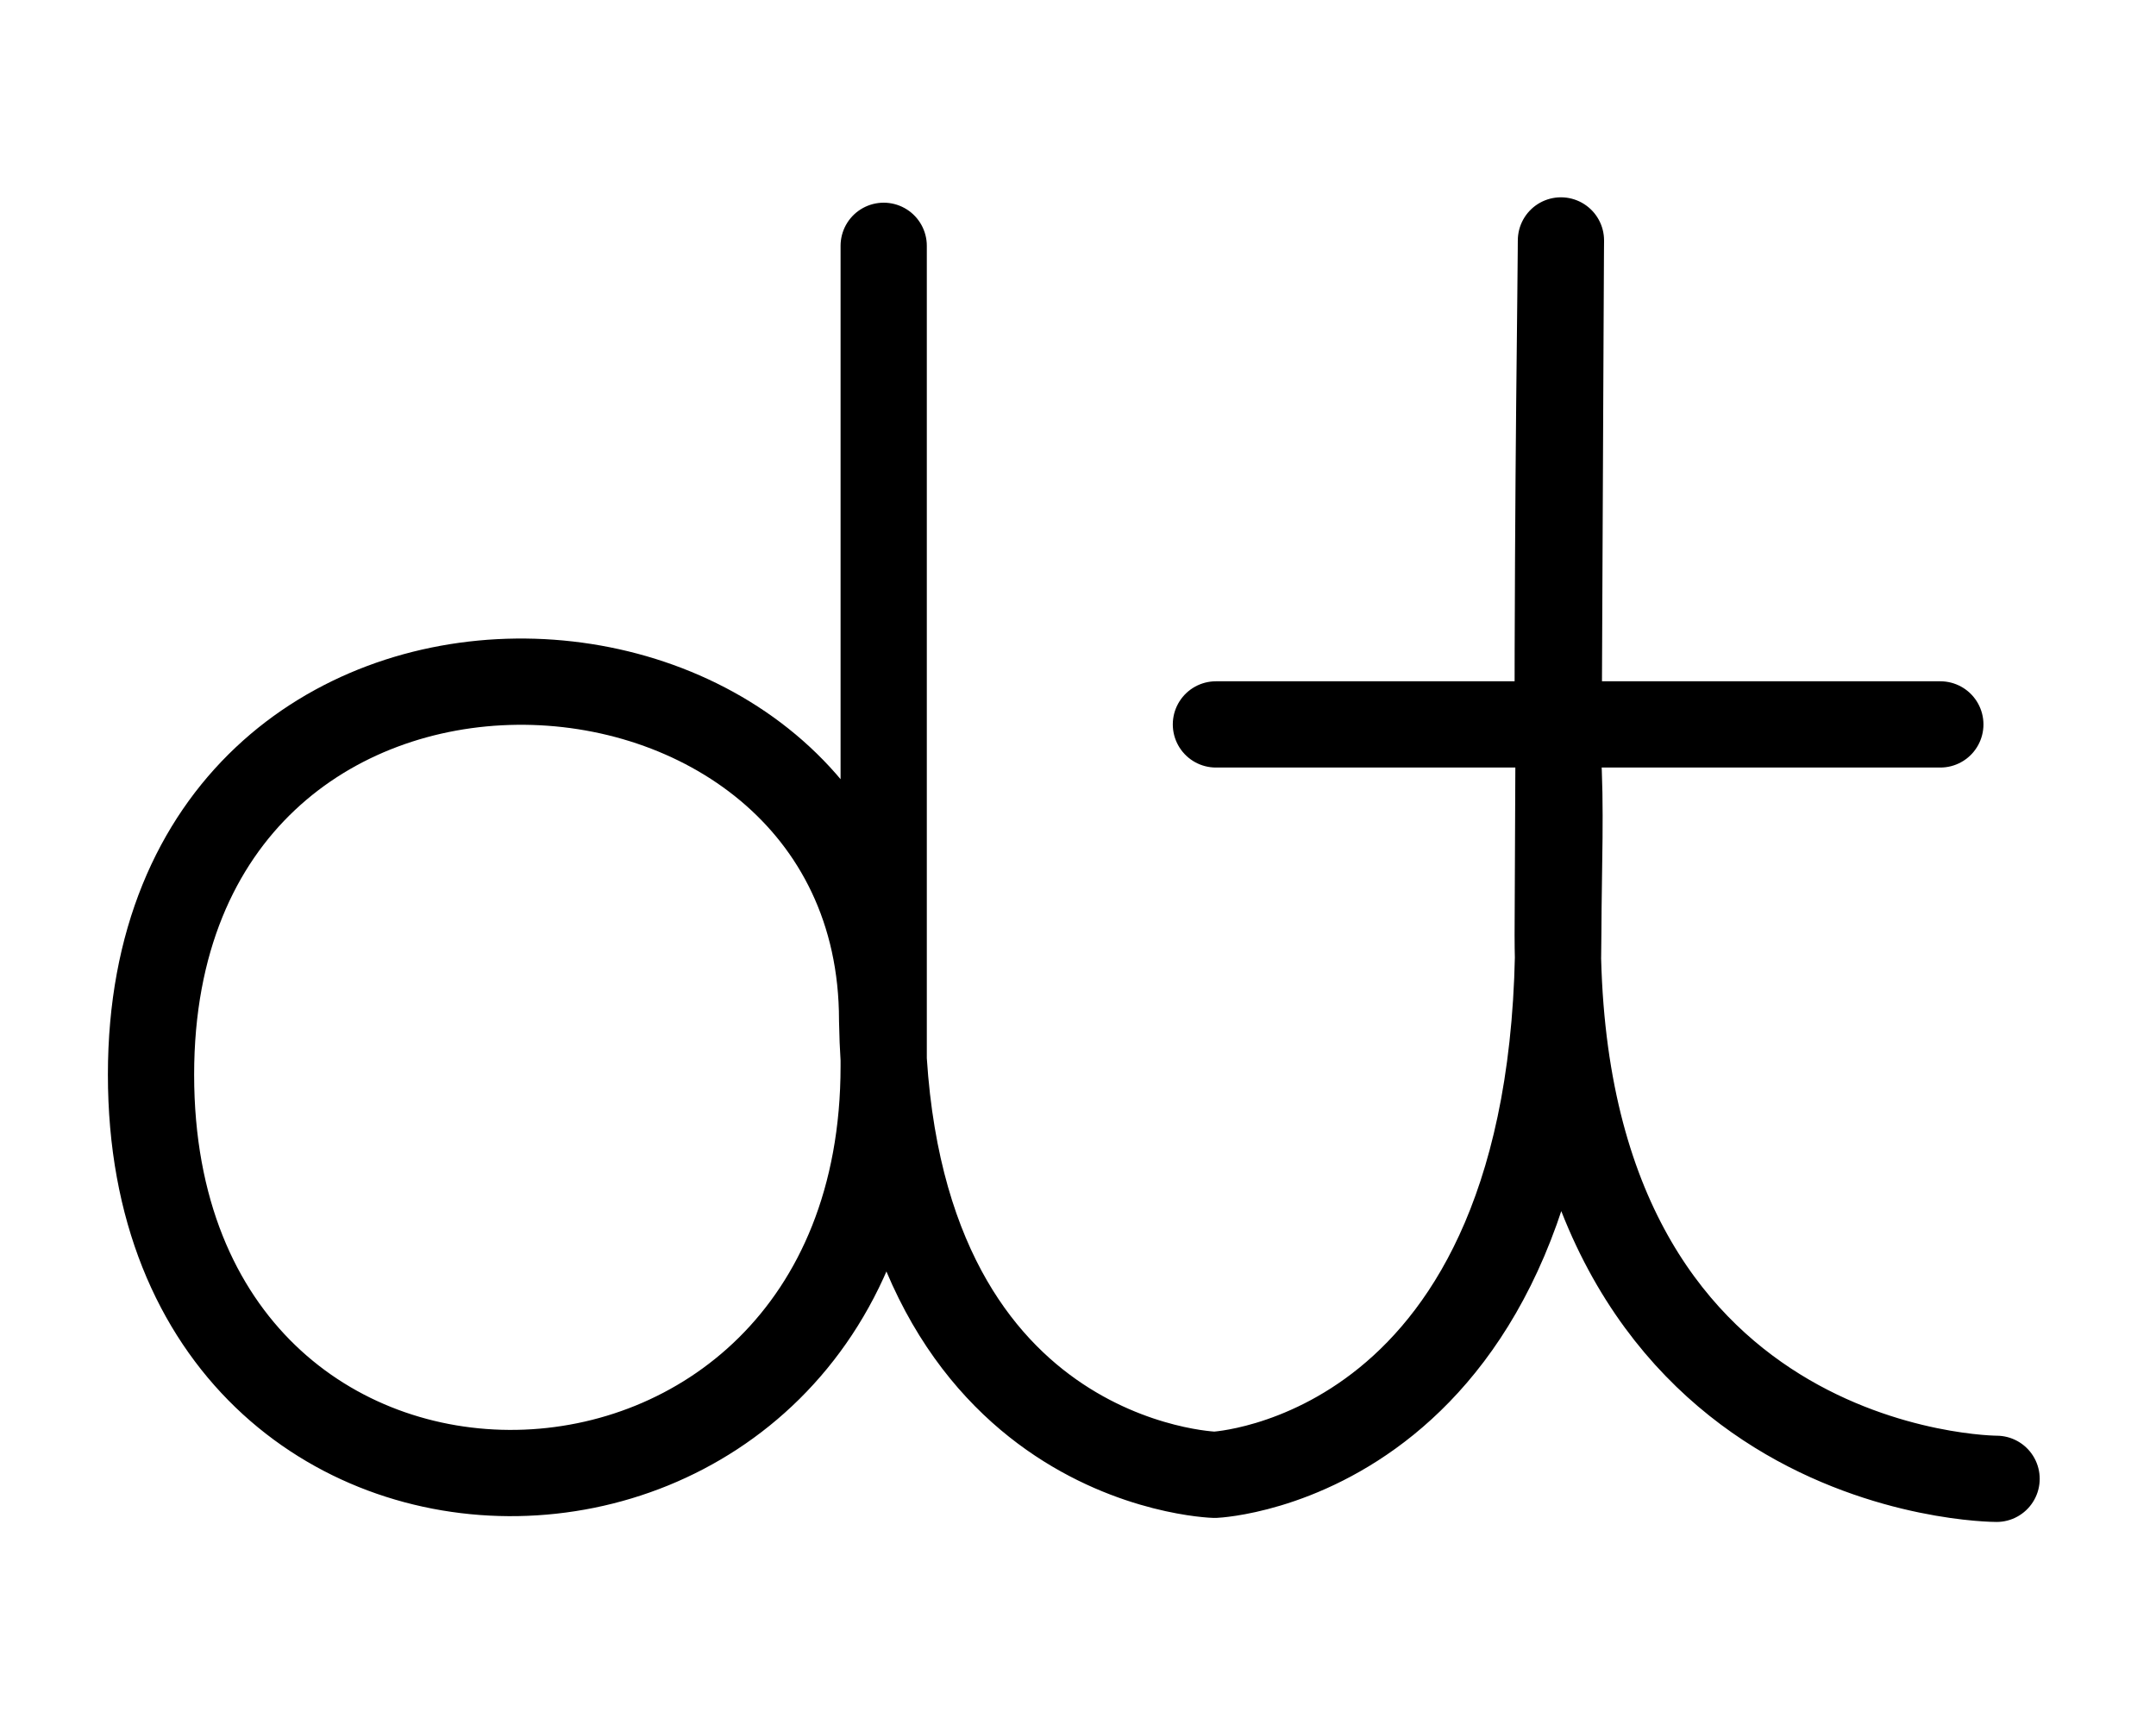
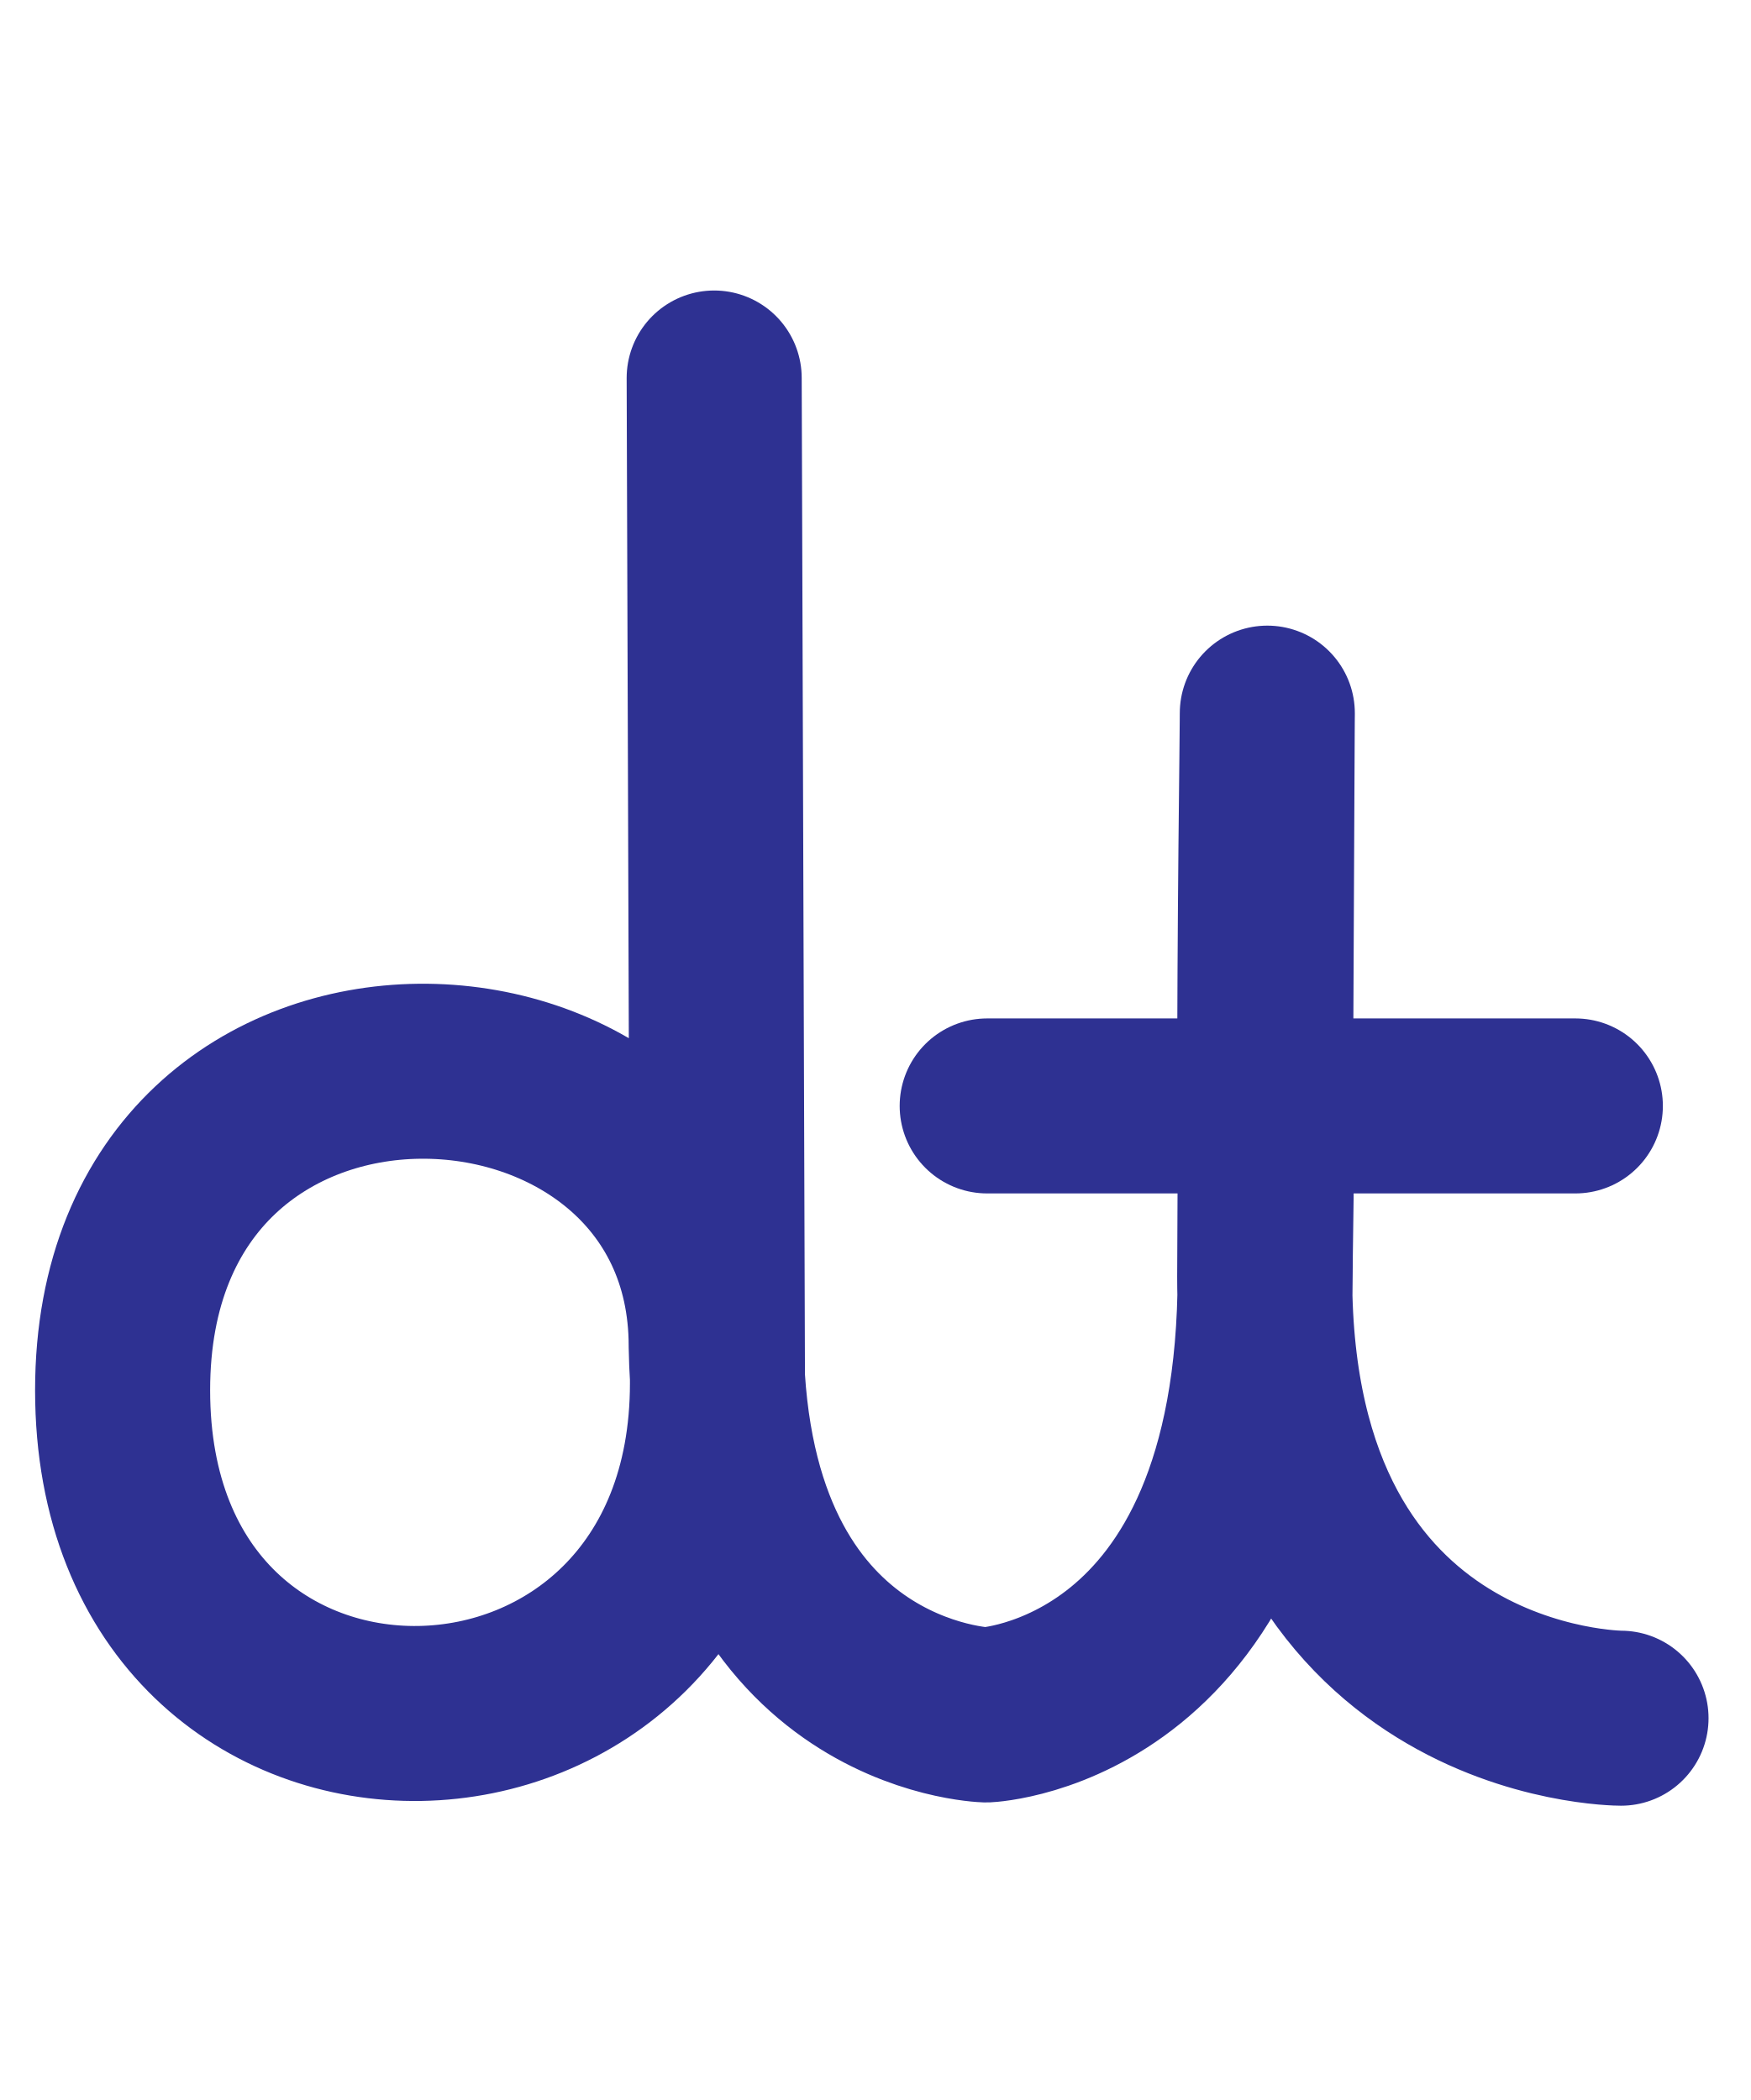
- <svg xmlns="http://www.w3.org/2000/svg" width="250" height="200" viewBox="25 50 250 200">
+ <svg xmlns="http://www.w3.org/2000/svg" width="250" height="300" viewBox="25 0 250 300">
  <defs>
    <style>
      .cls-1 {
        fill: none;
-         stroke: #000;
+         stroke: #2e3192;
        stroke-linecap: round;
        stroke-linejoin: round;
-         stroke-width: 10px;
+         stroke-width: 25px;
        fill-rule: evenodd;
      }
    </style>
  </defs>
-   <path class="cls-1" d="M127.469,78.5v95.1c0,61.781-84.958,63.7-84.958,1,0-61.931,84.777-57.469,84.777-6.314,0.9,51.665,38.564,52.706,38.564,52.706s39.84-1.766,39.84-62.961c0.028-7.578.349-14.544-.076-20.9C205.616,104.87,206,82,206,78s-0.375,80.371-.375,80.371c0,63.087,50.89,63.087,50.89,63.087" />
-   <path class="cls-1" d="M165.992,133.99h84" />
+   <path class="cls-1" d="M127,54l0.469,143.6c0,61.781-84.958,63.7-84.958,1,0-61.931,84.777-57.469,84.777-6.314,0.9,51.665,38.564,52.706,38.564,52.706s39.84-1.766,39.84-62.961c0.028-7.578.349-14.544-.076-20.9C205.616,128.87,206,106,206,102s-0.375,80.371-.375,80.371c0,63.087,50.89,63.087,50.89,63.087" />
+   <path class="cls-1" d="M165.992,157.99h84" />
</svg>
